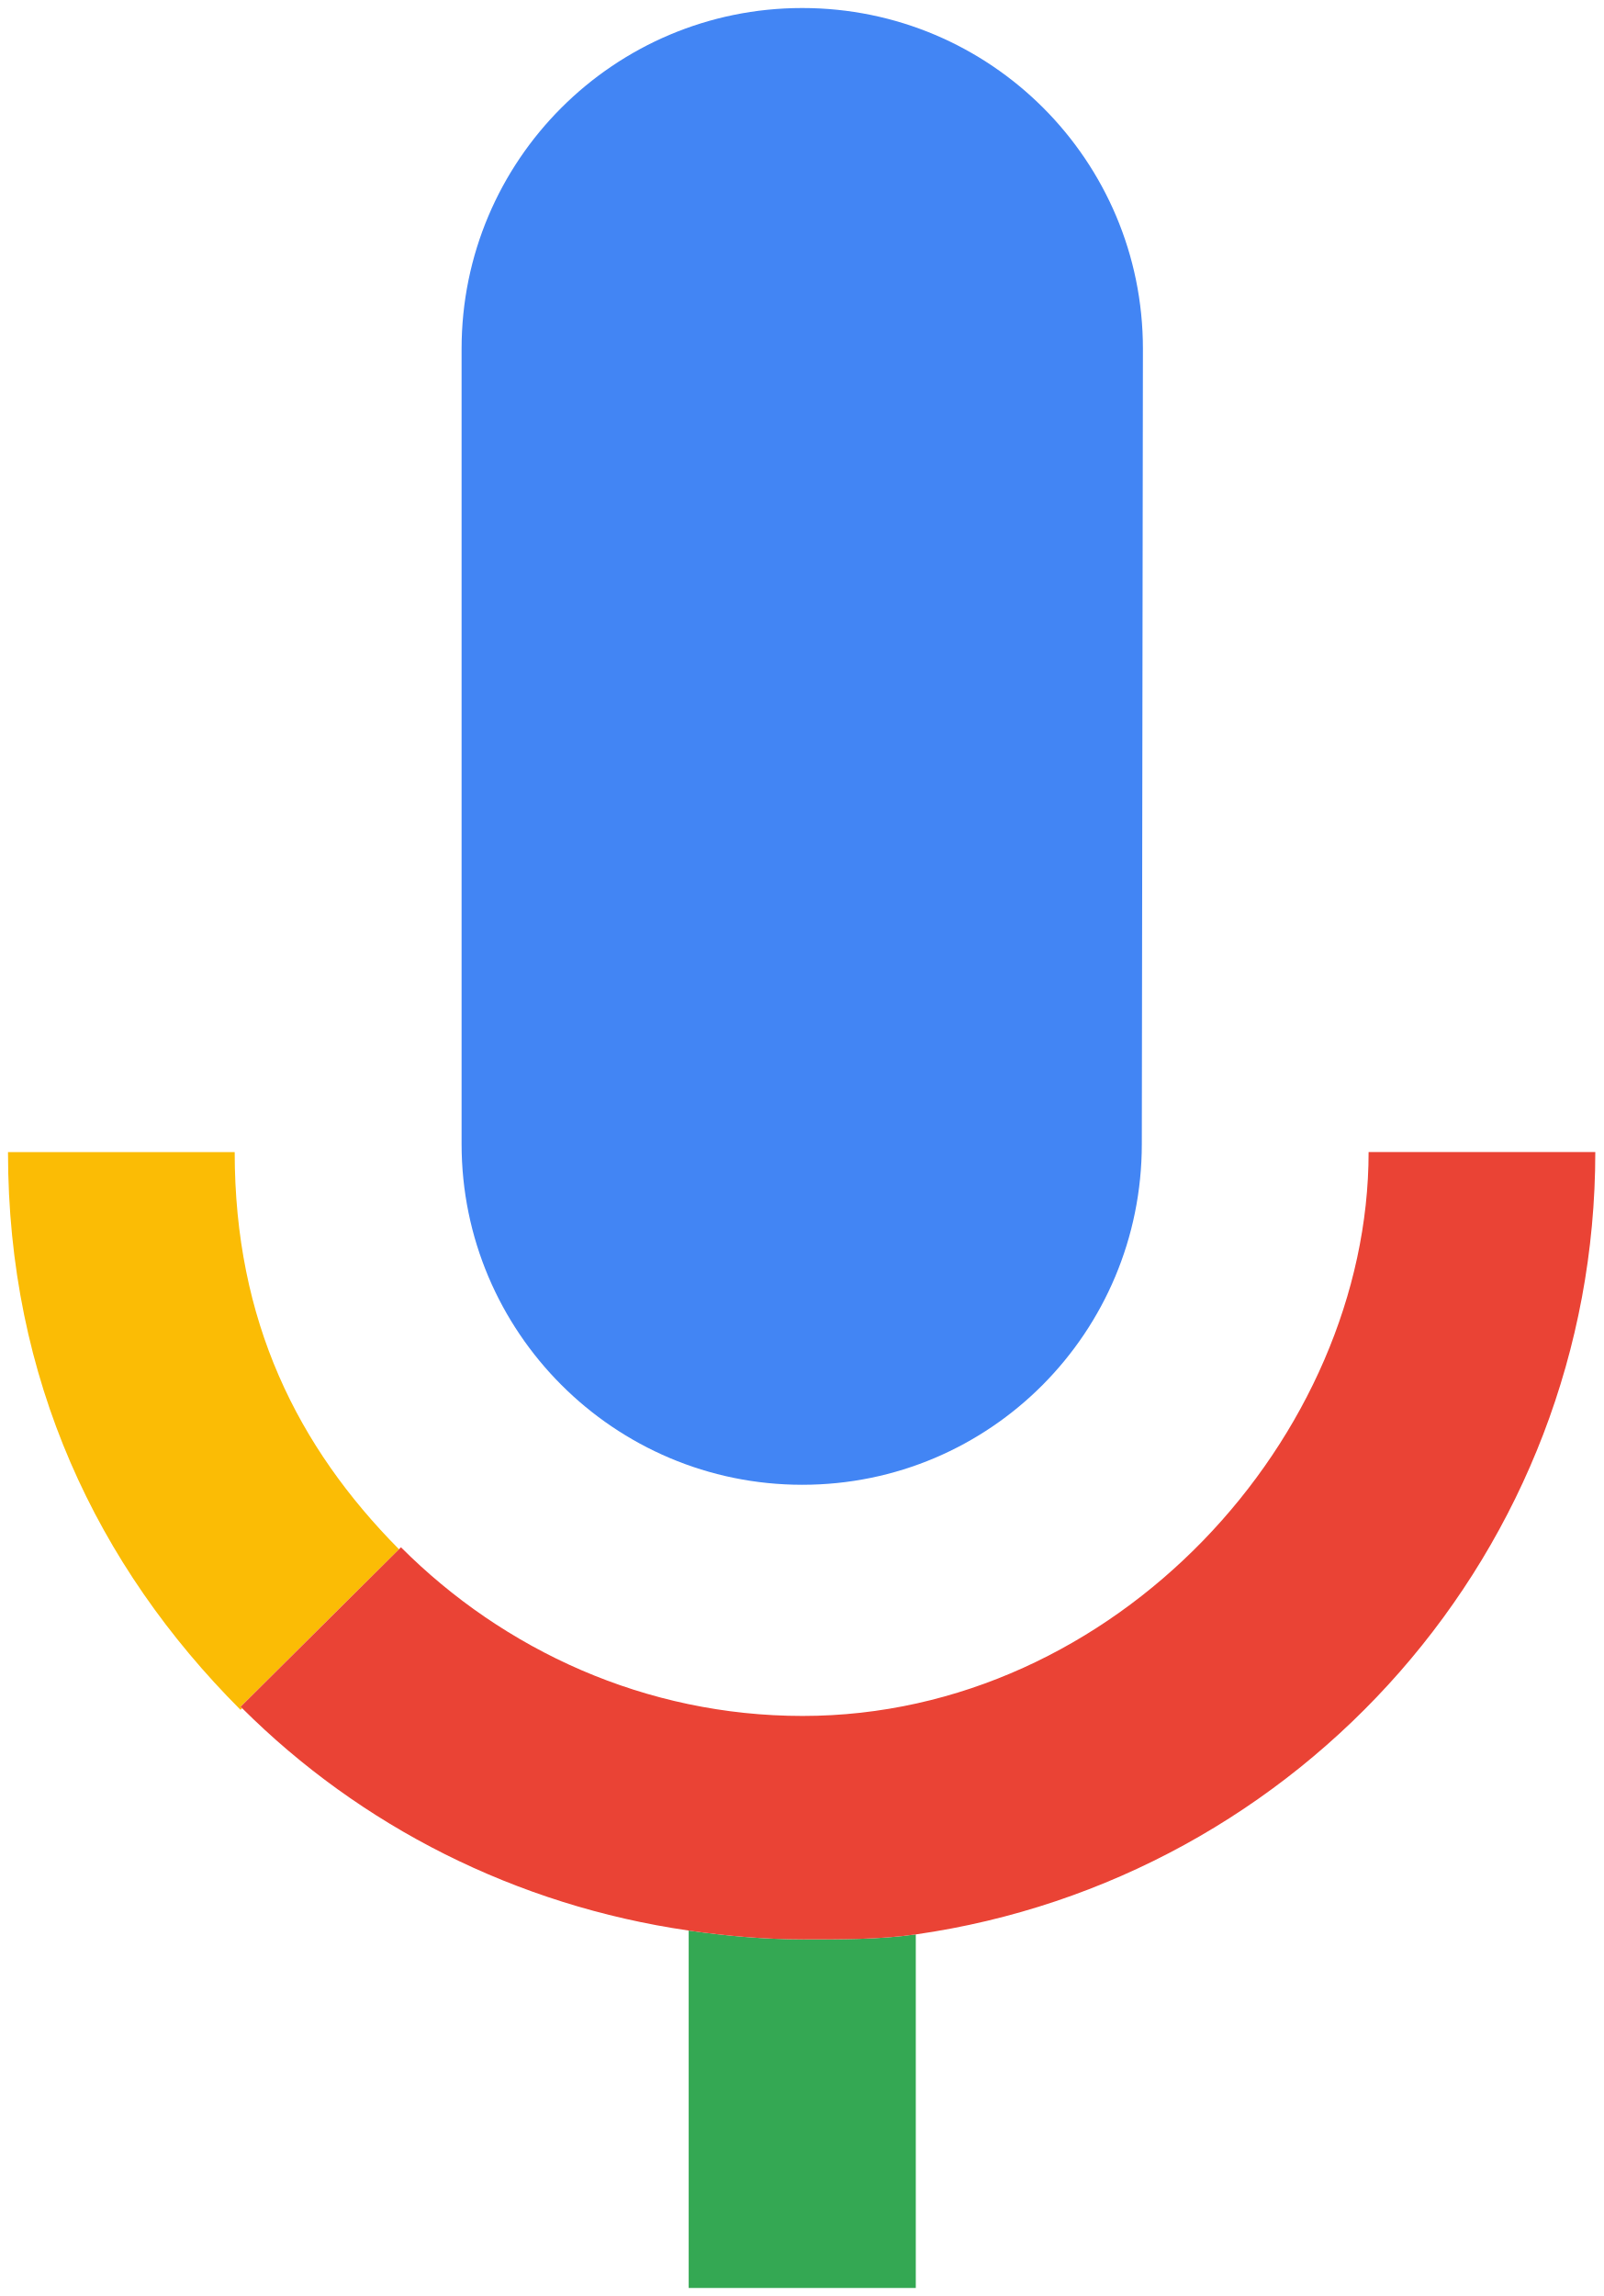
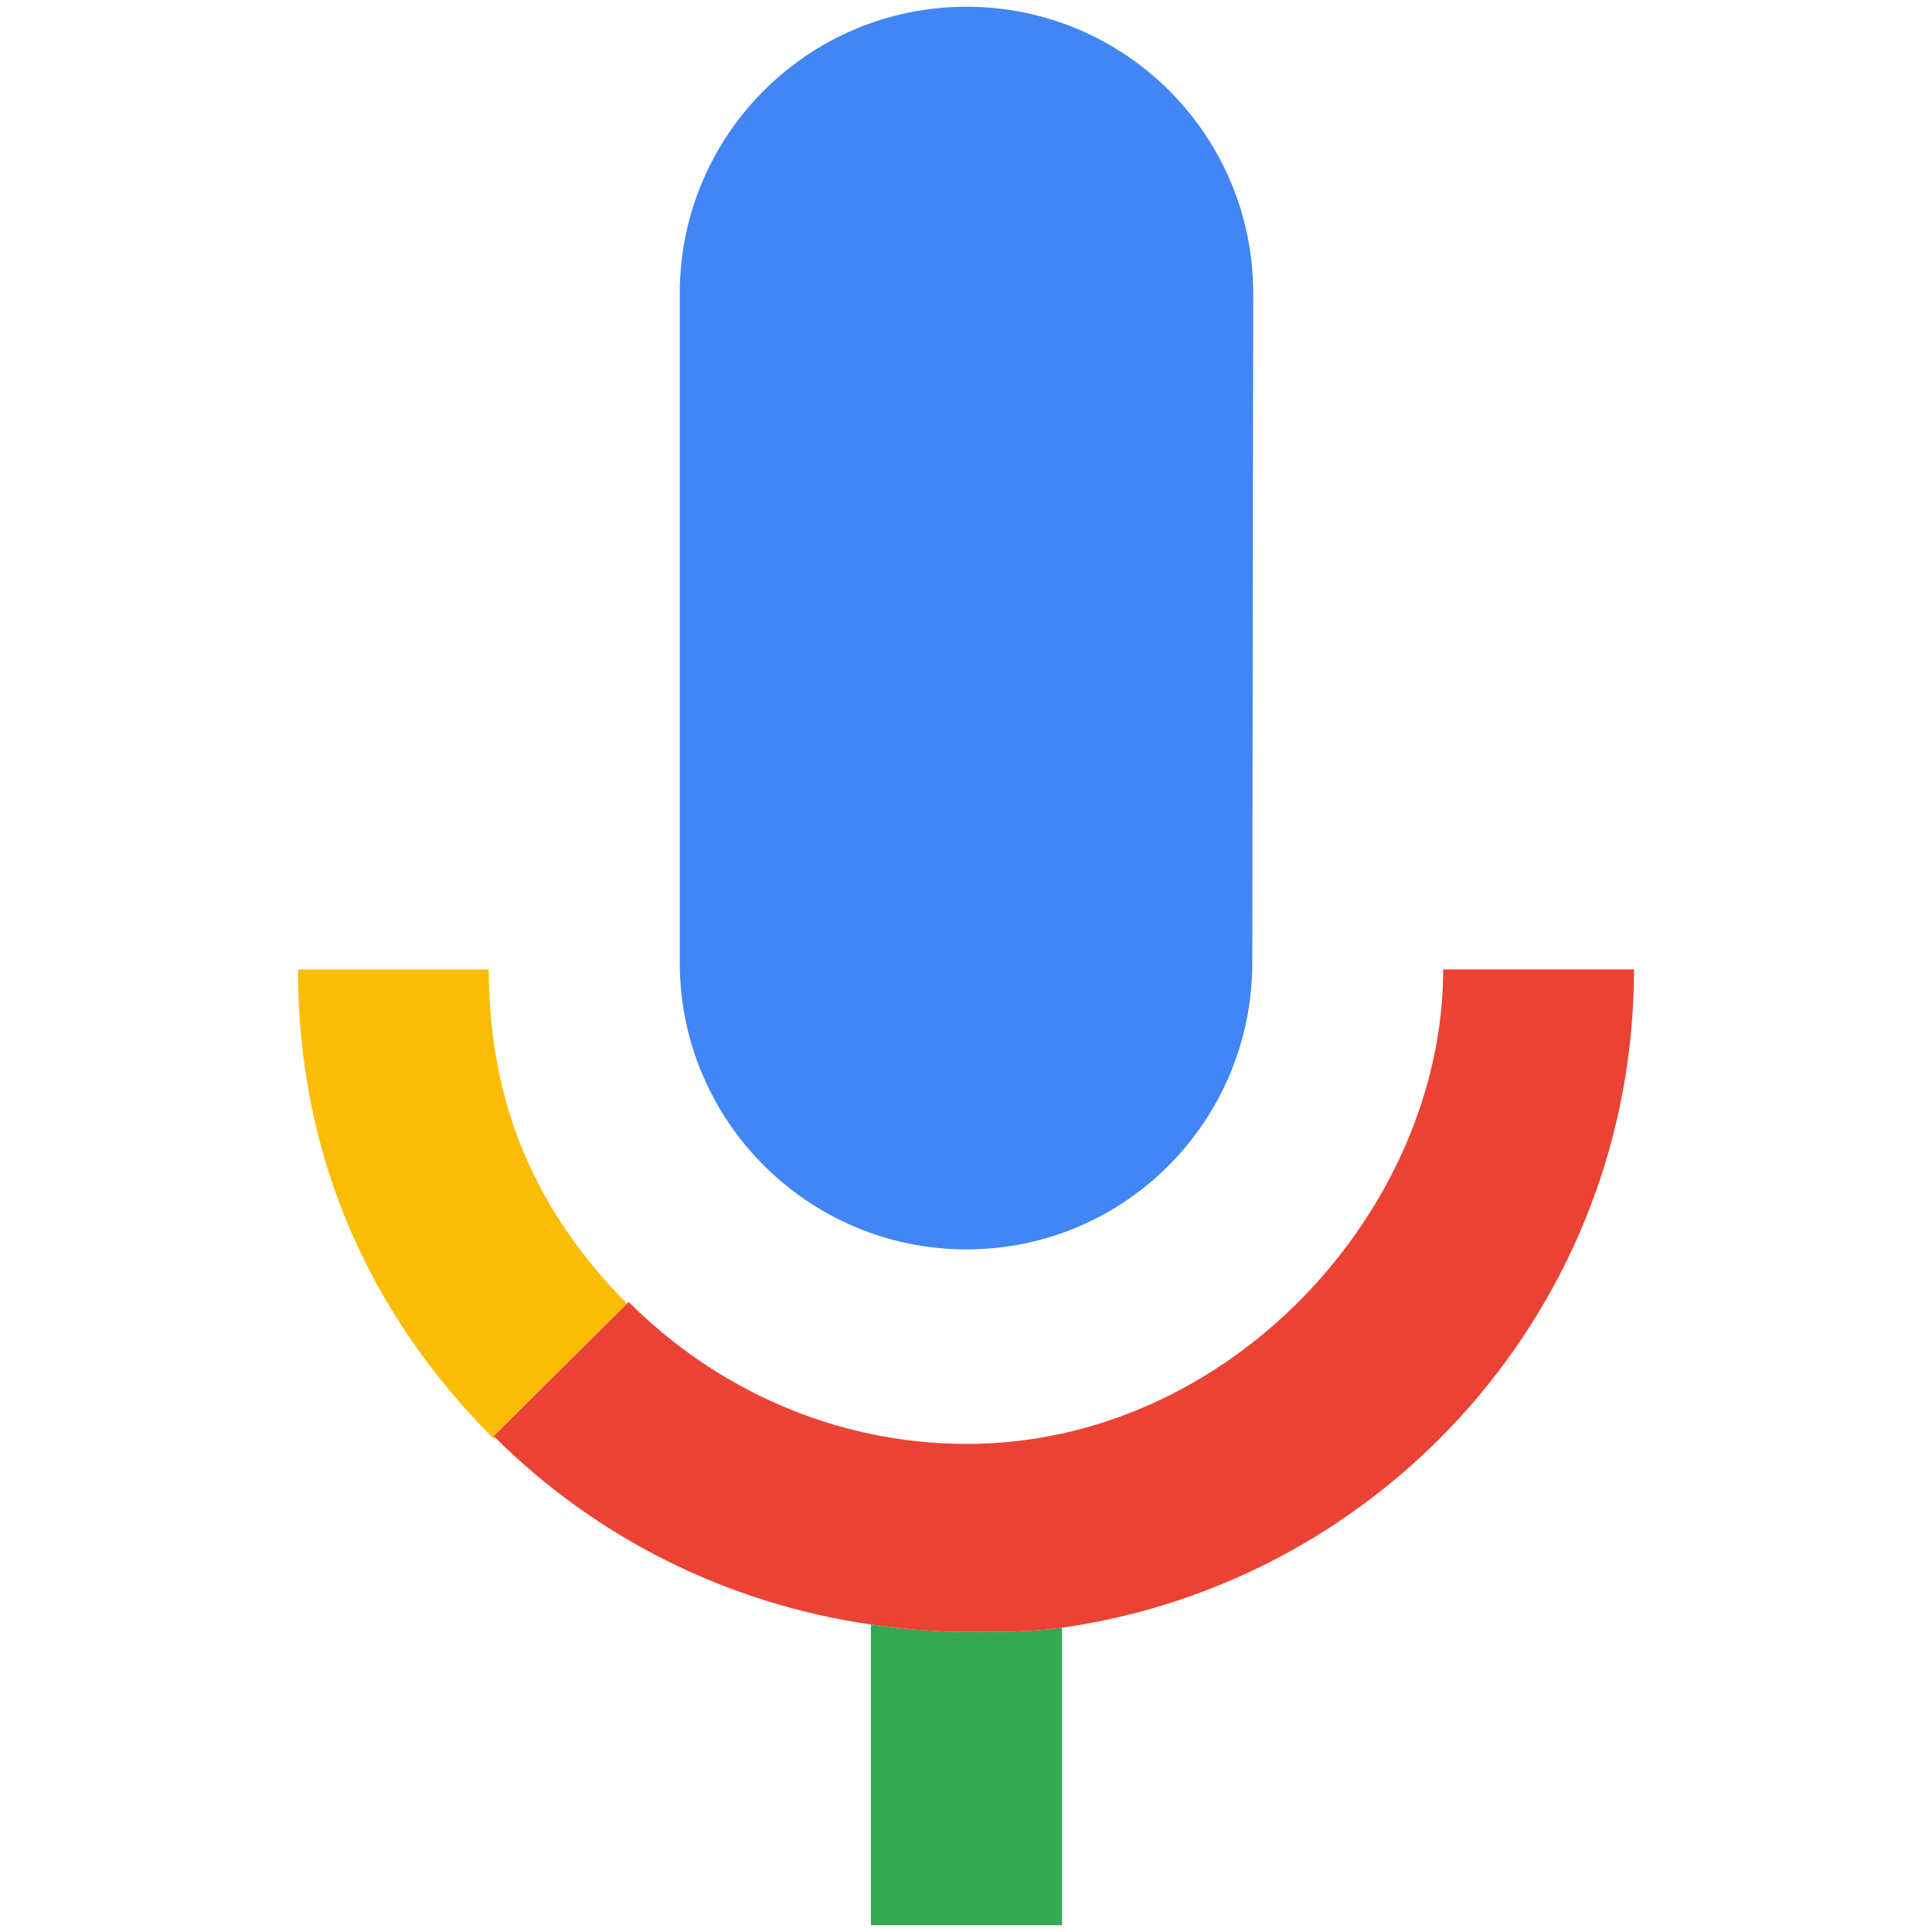
- <svg xmlns="http://www.w3.org/2000/svg" version="1.1" id="svg72699" viewBox="0 0 300 429.487" height="429.487" width="300">
+ <svg xmlns="http://www.w3.org/2000/svg" version="1.1" id="svg72699" viewBox="0 0 300 429.487" height="24px" width="24px">
  <defs id="defs72701">
    <clipPath clipPathUnits="userSpaceOnUse" id="clipPath17476">
      <path d="m 640.547,230.558 11.505,0 0,16.521 -11.505,0 0,-16.521 z" id="path17478" />
    </clipPath>
  </defs>
  <g transform="translate(-325.452,-141.3802)" id="layer1">
    <g id="g17472" transform="matrix(25.81688,0,0,-25.81688,-16209.975,6521.687)">
      <g id="g17474" clip-path="url(#clipPath17476)">
        <g id="g17480" transform="translate(646.3034,236.3789)">
          <path d="M 0,0 C 1.364,0 2.461,1.106 2.461,2.469 L 2.469,8.231 C 2.469,9.596 1.364,10.7 0,10.7 -1.363,10.7 -2.469,9.596 -2.469,8.231 l 0,-5.762 C -2.469,1.106 -1.363,0 0,0" style="fill:#4285f4;fill-opacity:1;fill-rule:nonzero;stroke:none" id="path17482" />
        </g>
        <g id="g17484" transform="translate(645.4803,233.1492)">
          <path d="m 0,0 0,0 0,-2.59 1.646,0 0,2.562 C 1.378,-0.066 1.107,-0.064 0.828,-0.064 0.547,-0.064 0.271,-0.039 0,0" style="fill:#34a853;fill-opacity:1;fill-rule:nonzero;stroke:none" id="path17486" />
        </g>
        <g id="g17488" transform="translate(643.3809,235.9115)">
          <path d="m 0,0 c -0.735,0.742 -1.191,1.652 -1.191,2.878 l -1.643,0 c 0,-1.646 0.644,-2.999 1.685,-4.041 l 0.012,0.011 c -0.004,0.004 -0.008,0.007 -0.012,0.011 L 0,0 Z" style="fill:#fbbc05;fill-opacity:1;fill-rule:nonzero;stroke:none" id="path17490" />
        </g>
        <g id="g17492" transform="translate(650.4081,238.79)">
          <path d="m 0,0 c 0,-2.058 -1.829,-4.086 -4.102,-4.086 -1.137,0 -2.166,0.476 -2.911,1.222 L -7.027,-2.878 -8.176,-4.02 c 0.004,-0.003 0.008,-0.007 0.012,-0.01 0.857,-0.854 1.982,-1.429 3.236,-1.611 0.272,-0.039 0.547,-0.064 0.828,-0.064 0.28,0 0.55,-0.002 0.818,0.036 C -0.491,-5.27 1.643,-2.881 1.643,0 L 0,0 Z" style="fill:#ea4335;fill-opacity:1;fill-rule:nonzero;stroke:none" id="path17494" />
        </g>
      </g>
    </g>
  </g>
</svg>
